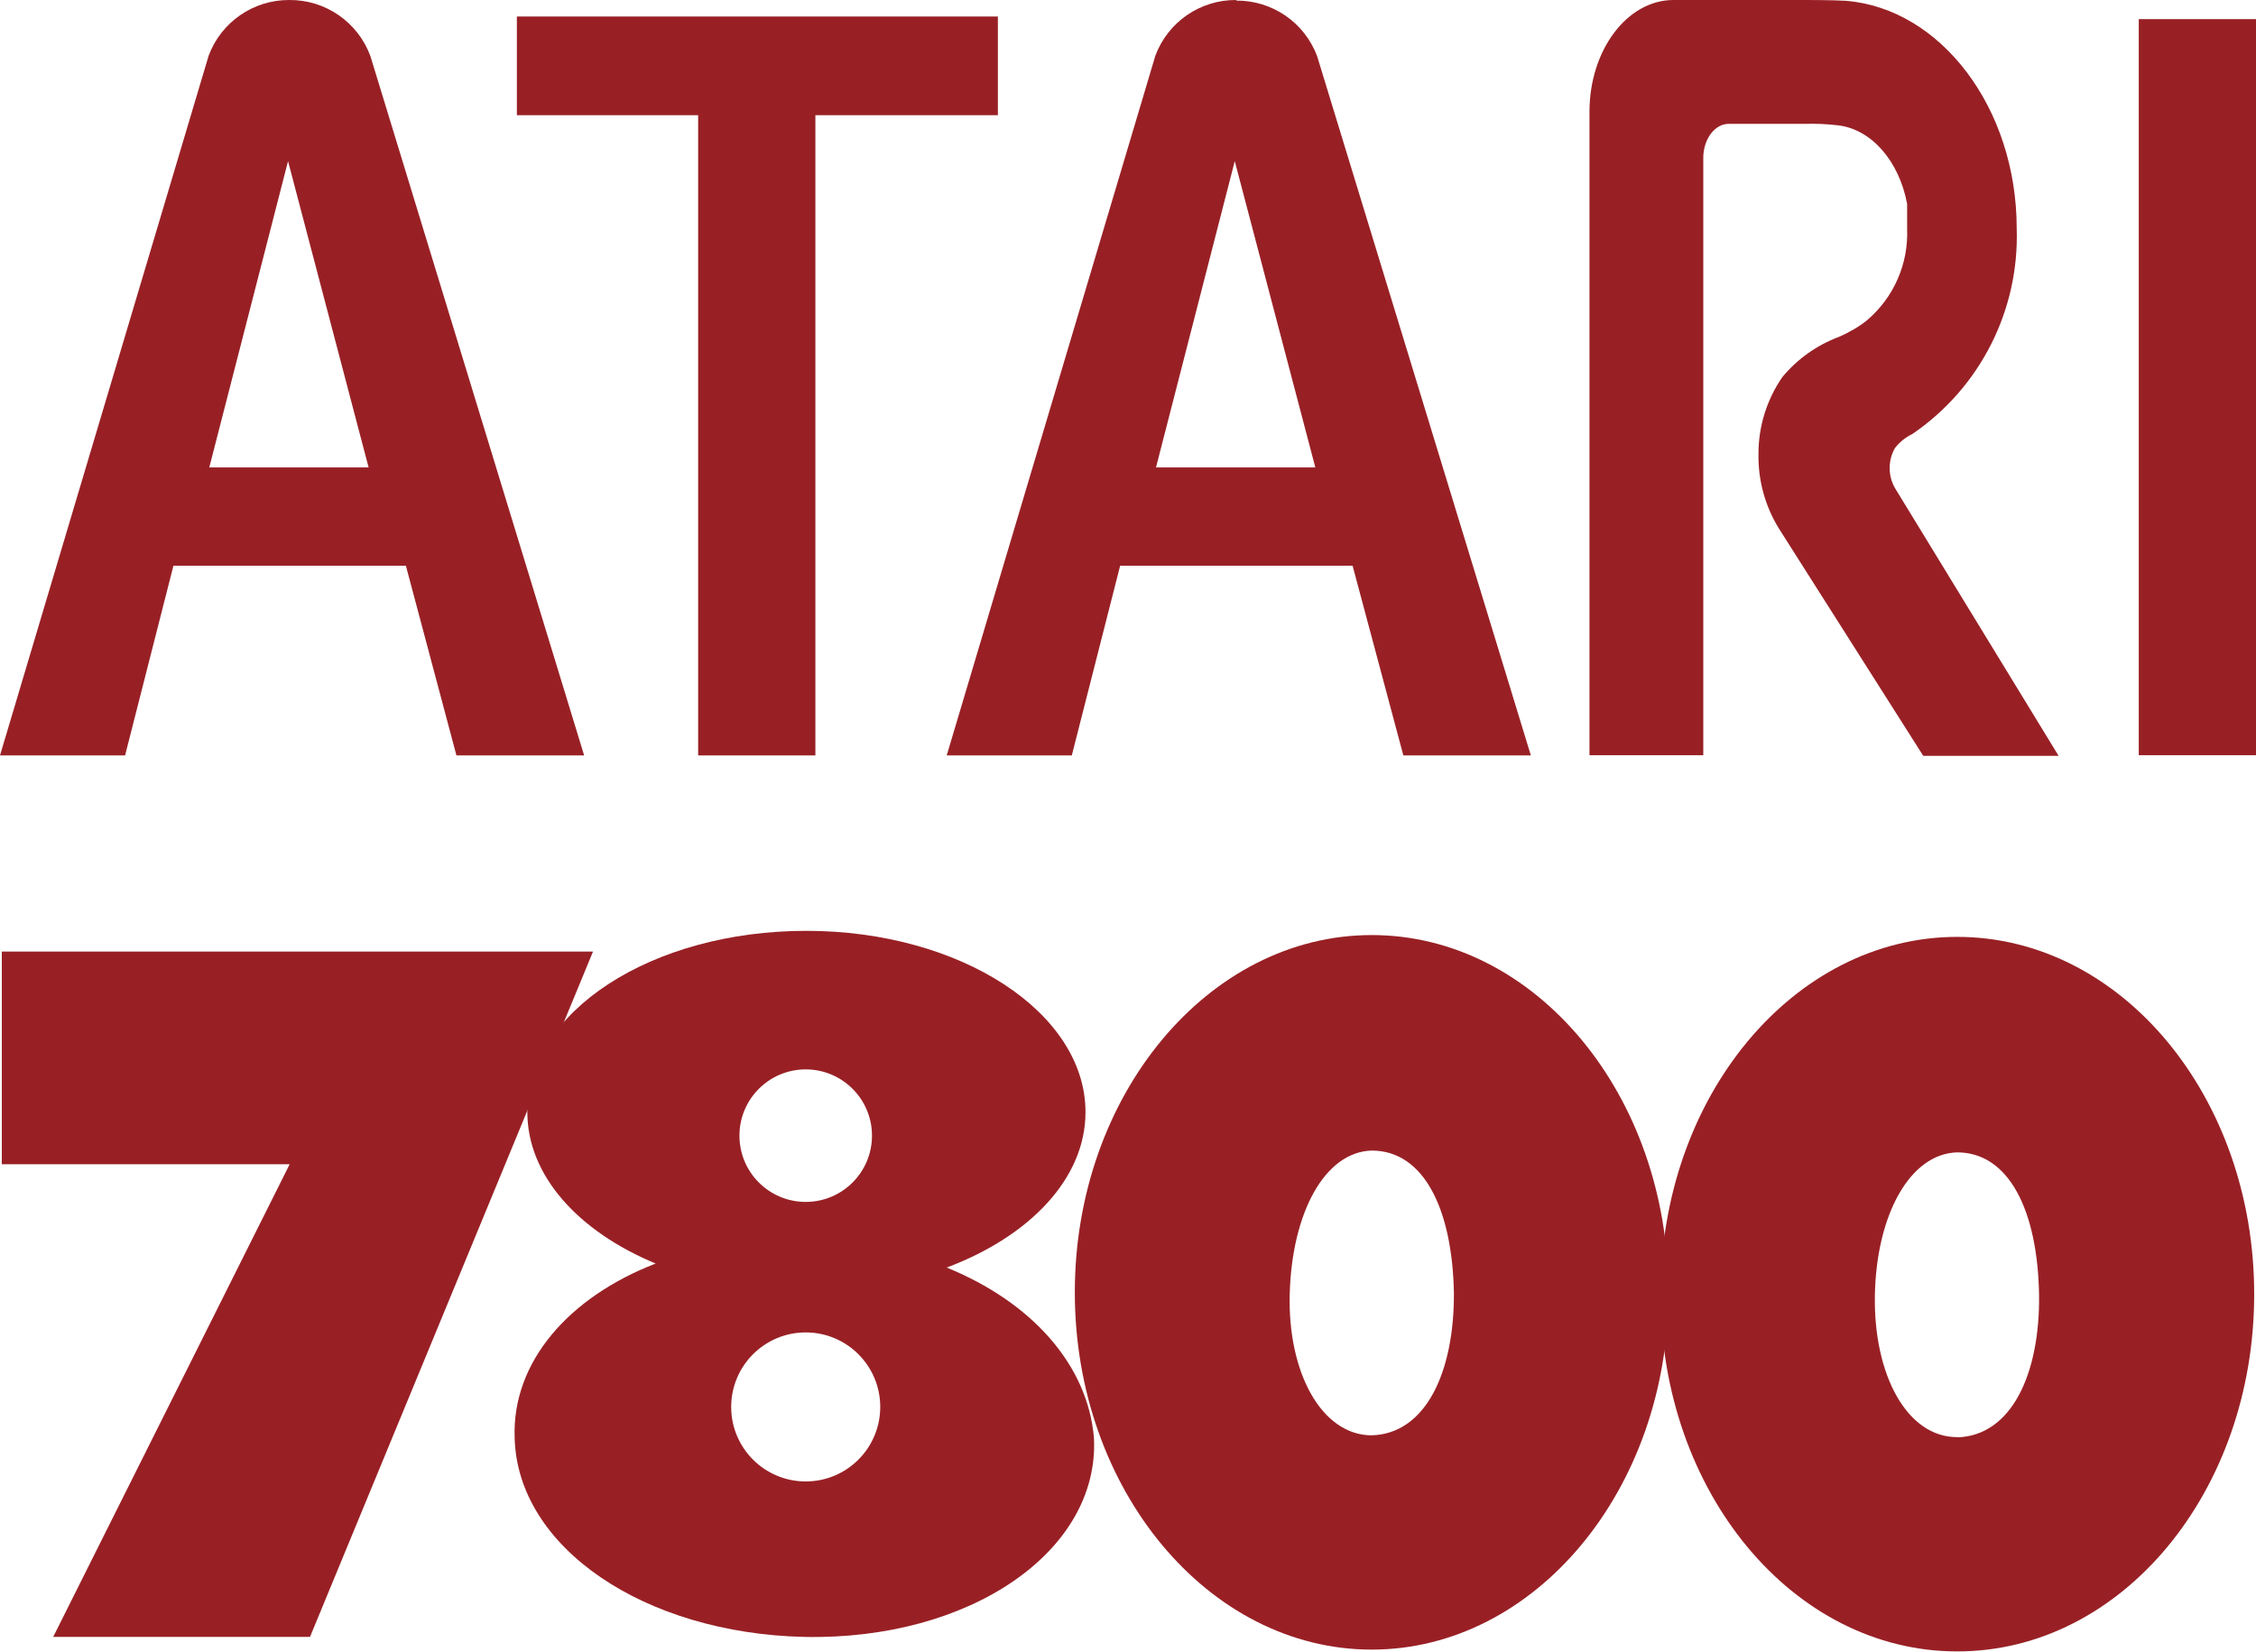
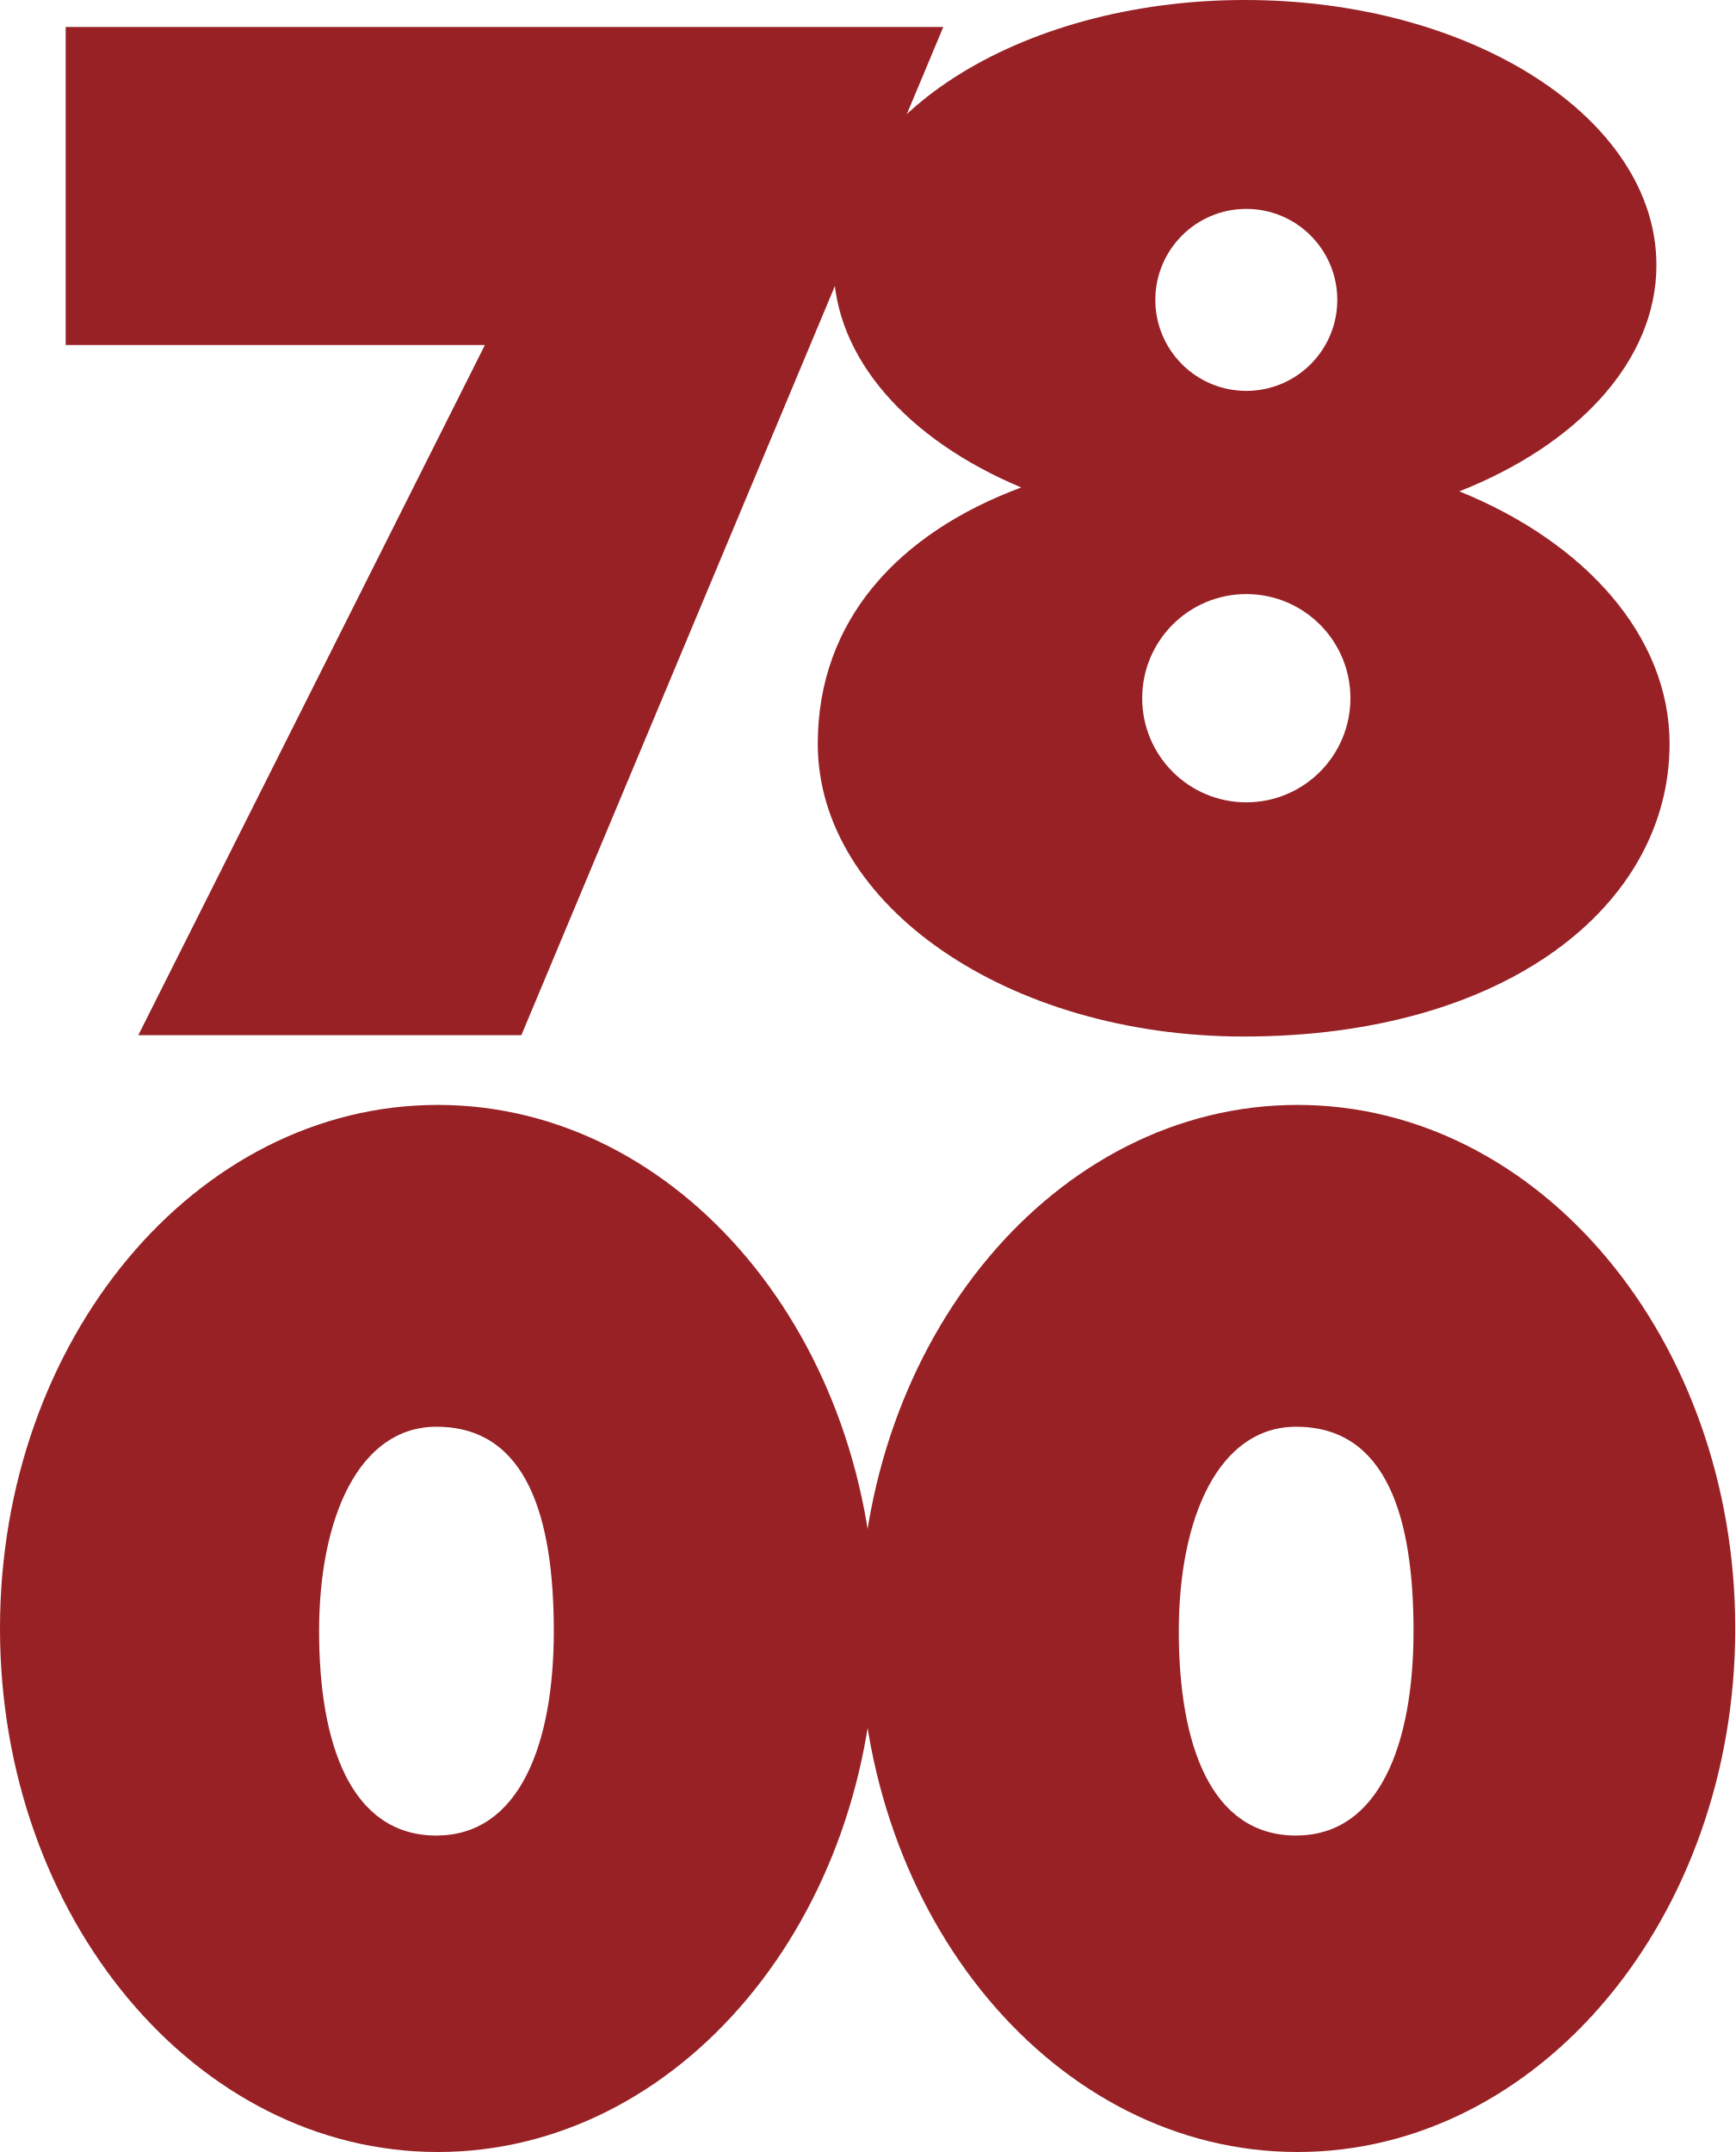
- <svg xmlns="http://www.w3.org/2000/svg" id="Layer_1" data-name="Layer 1" viewBox="0 0 112 82">
-   <rect id="rect3" x="106.18" y="0.95" width="5.82" height="36.55" fill="#982025" />
-   <path id="path5" d="M14.36,0a4.25,4.25,0,0,0-4,2.76h0L0,37.51H6.21l2.4-9.42H20.15l2.51,9.42H29L18.39,2.79h0A4.251,4.251,0,0,0,14.36,0ZM14.3,8l4,15.21H10.39Z" fill="#982025" />
-   <path id="path7" d="M25.66.82v4.9h9V37.51h5.82V5.72h9.06V.82Z" fill="#982025" />
-   <path id="path9" d="M94.08,24.24a2,2,0,0,1,0-2,2.465,2.465,0,0,1,.86-.69,11.879,11.879,0,0,0,5.18-10.2c0-6-3.78-10.93-8.48-11.31C91,0,89.69,0,89.69,0H83.08c-2.3,0-4.17,2.49-4.17,5.55h0V37.5h5.65V7.84h0c0-.93.57-1.69,1.26-1.69h3.82a10.921,10.921,0,0,1,1.58.07h0c1.69.18,3.06,1.78,3.46,3.9v.26h0v.98a5.657,5.657,0,0,1-2,4.55,5.149,5.149,0,0,1-.75.5,6.16,6.16,0,0,1-.64.32,6.666,6.666,0,0,0-2.81,2,6.7,6.7,0,0,0-1.18,3.83,6.815,6.815,0,0,0,1,3.66l7.18,11.31h6.72L94.08,24.24" fill="#982025" />
-   <path id="path2852" d="M61.36,0a4.25,4.25,0,0,0-4,2.76h0L47,37.51h6.21l2.4-9.42H67.15l2.52,9.42H76L65.39,2.79h0a4.25,4.25,0,0,0-4-2.76ZM61.3,8l4,15.21H57.39Z" fill="#982025" />
-   <polyline points="0.09 47.25 0.09 57.81 14.38 57.81 2.64 81.28 15.39 81.28 29.44 47.25" fill="#982025" />
-   <path d="M47,62.94c4.12-1.55,6.89-4.42,6.89-7.72,0-4.94-6.2-9-13.86-9s-13.85,4-13.85,9c0,3.16,2.54,5.93,6.37,7.52-4.29,1.66-7.14,4.87-7,8.66.14,5.45,6.44,9.7,14.38,9.88,8.23.17,14.66-4.26,14.38-9.88C54,67.75,51.2,64.65,47,62.94ZM40,53.1a3.29,3.29,0,1,1-3.29,3.29v-.02A3.29,3.29,0,0,1,40,53.1Zm0,20.46a3.7,3.7,0,1,1,3.7-3.7h0A3.7,3.7,0,0,1,40,73.56Z" fill="#982025" />
-   <path d="M68.1,46.43c-8.1,0-14.74,7.94-14.74,17.74S60,81.91,68.1,81.91s14.73-7.94,14.73-17.74S76.23,46.43,68.1,46.43Zm0,24.84c-2.47,0-4.19-3.09-4.07-7.07s1.73-7,4.07-7.07c2.58,0,4,2.89,4.08,7.07.02,3.93-1.4,7.01-4.1,7.07Z" fill="#982025" />
-   <path d="M97.17,46.52c-8.13,0-14.73,7.94-14.73,17.74S89,82,97.17,82s14.74-7.94,14.74-17.74S105.31,46.52,97.17,46.52Zm0,24.84c-2.49.01-4.17-3.09-4.09-7.07s1.74-7,4.08-7.07c2.58,0,4,2.9,4.07,7.07.05,3.93-1.37,7.01-4.07,7.08Z" fill="#982025" />
+ <svg xmlns="http://www.w3.org/2000/svg" viewBox="0 0 100 124">
+   <polygon points="3.785 1.553 3.785 19.879 27.945 19.879 7.97 59.649 30.045 59.649 54.362 1.553 3.785 1.553" fill="#982125" fill-rule="evenodd" />
+   <path d="M84.1,28.312c6.811-2.684,11.357-7.519,11.357-13.038C95.456,6.838,84.841,0,71.747,0S48.039,6.838,48.039,15.274c0,5.37,4.307,10.091,10.814,12.814C51.82,30.7,47.127,35.708,47.127,42.857c0,9.317,10.989,16.869,24.544,16.869,15.122,0,24.544-7.552,24.544-16.869C96.215,36.658,91.347,31.244,84.1,28.312ZM71.823,12.037A5.243,5.243,0,1,1,66.58,17.28,5.243,5.243,0,0,1,71.823,12.037Zm0,34.194a6,6,0,1,1,6-6A6,6,0,0,1,71.823,46.231Z" fill="#982125" fill-rule="evenodd" />
+   <path d="M25.228,63.666C11.294,63.666,0,77.172,0,93.833S11.294,124,25.228,124s25.228-13.506,25.228-30.167S39.162,63.666,25.228,63.666Zm-.076,42.1c-4.939,0-6.763-5.273-6.763-11.778s2.28-11.778,6.763-11.778c5.243,0,6.763,5.273,6.763,11.778S29.939,105.763,25.152,105.763Z" fill="#982125" fill-rule="evenodd" />
+   <path d="M74.772,63.666c-13.934,0-25.228,13.506-25.228,30.167S60.838,124,74.772,124,100,110.494,100,93.833,88.706,63.666,74.772,63.666Zm-.076,42.1c-4.939,0-6.763-5.273-6.763-11.778s2.28-11.778,6.763-11.778c5.243,0,6.763,5.273,6.763,11.778S79.483,105.763,74.7,105.763Z" fill="#982125" fill-rule="evenodd" />
</svg>
